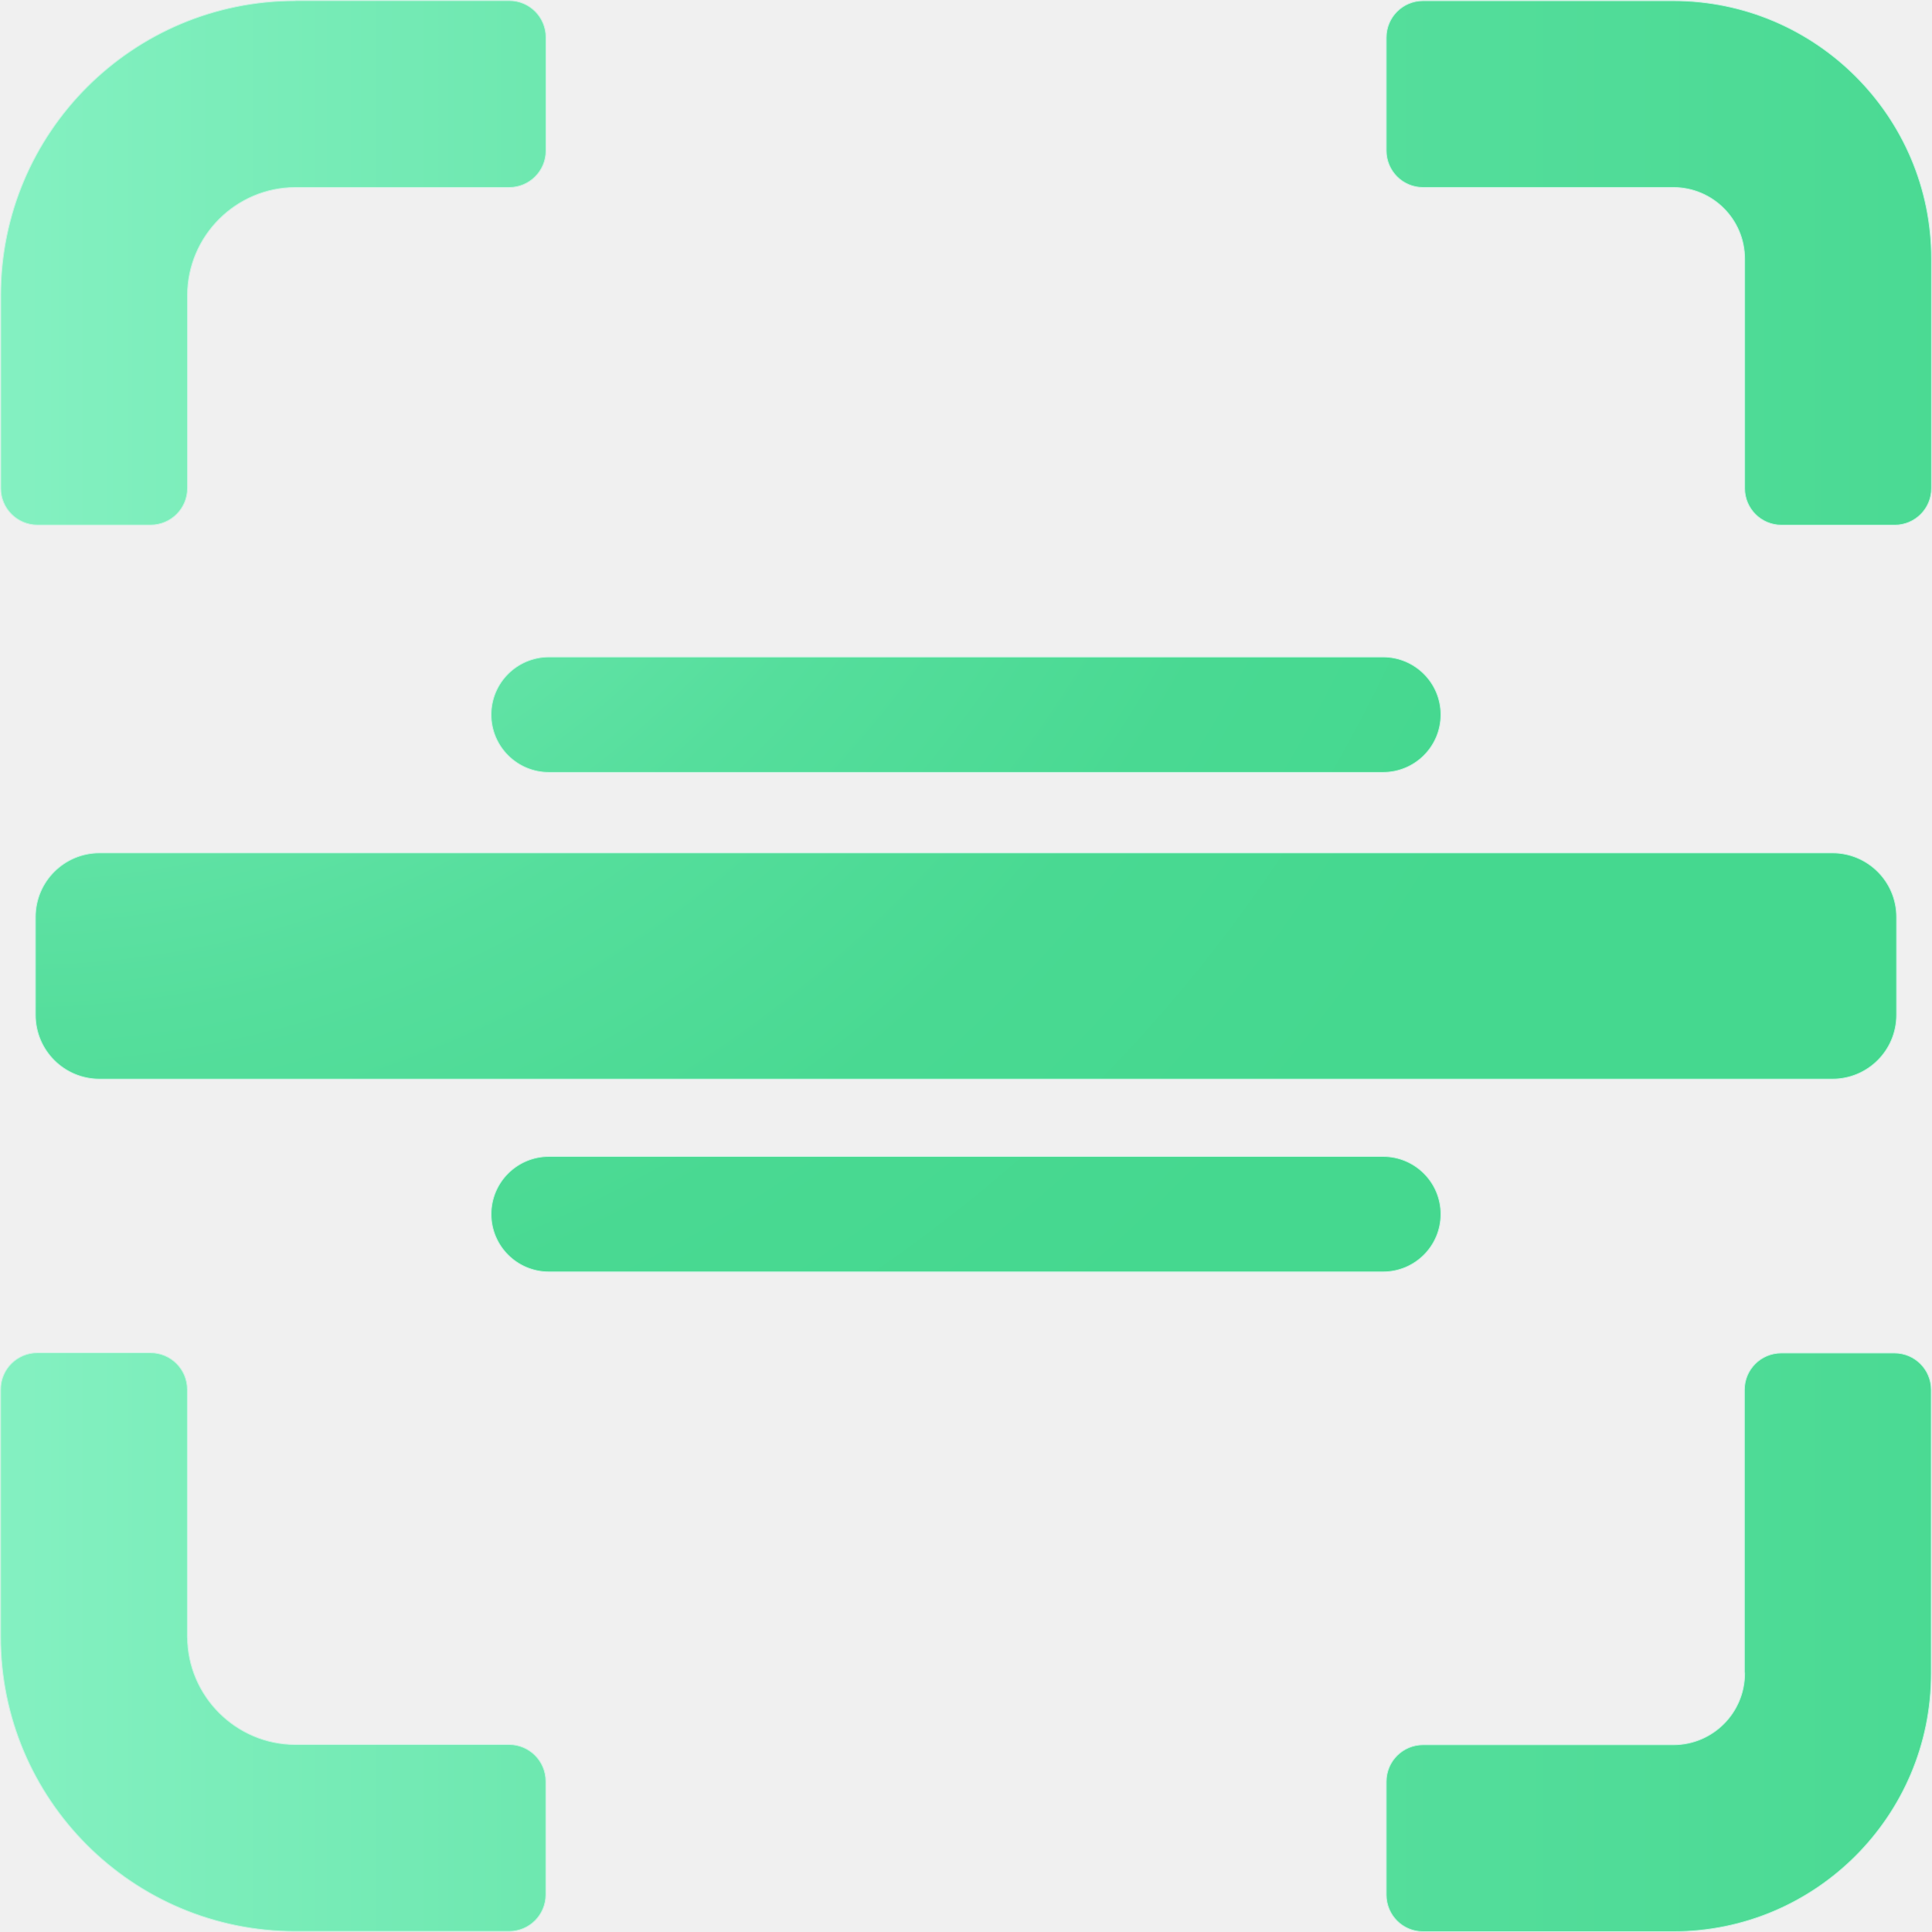
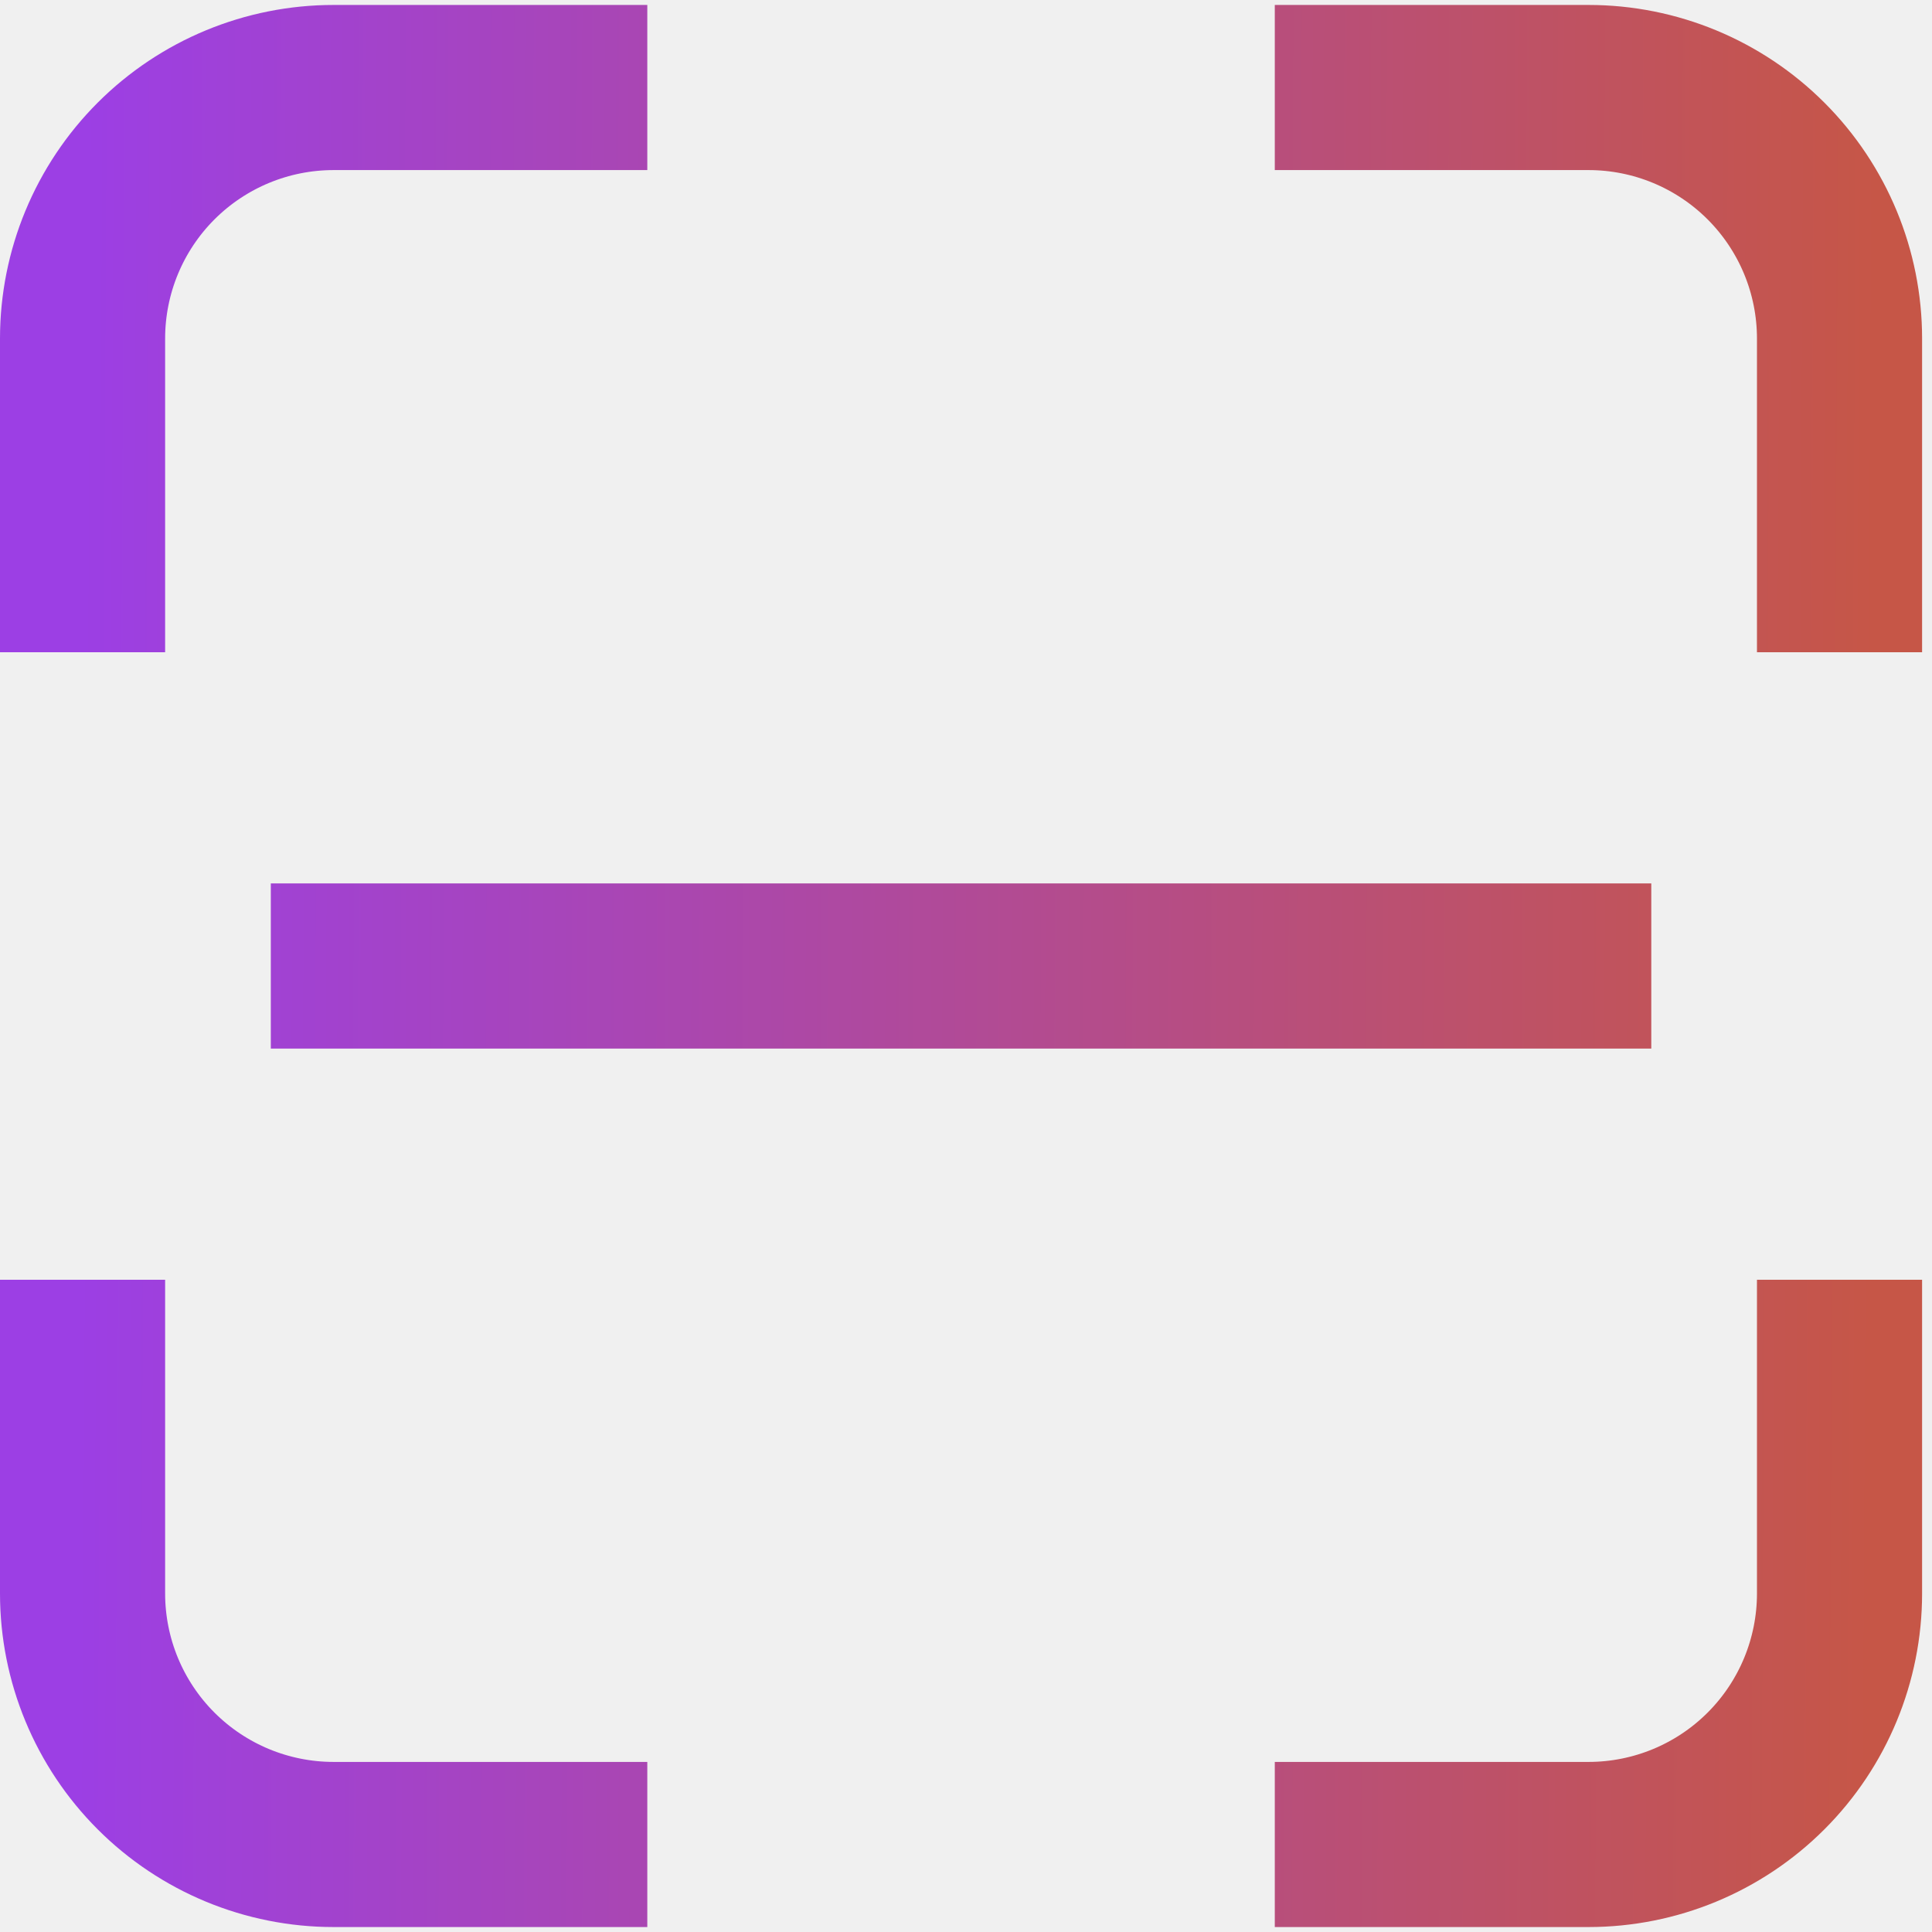
- <svg xmlns="http://www.w3.org/2000/svg" width="100" height="100" viewBox="0 0 267 267" fill="none">
-   <g clip-path="url(#clip0_2_9468)">
-     <path d="M25.889 226.189V192.034C25.889 189.234 23.625 186.954 20.808 186.954H5.164C2.364 186.954 0.084 189.217 0.084 192.034V226.189C0.084 248.674 18.31 266.916 40.811 266.916H70.355C73.155 266.916 75.435 264.653 75.435 261.836V246.175C75.435 243.375 73.172 241.095 70.355 241.095H40.828C32.612 241.095 25.905 234.371 25.905 226.172L25.889 226.189ZM40.828 0.101C18.326 0.101 0.101 18.326 0.101 40.828V67.471C0.101 70.271 2.364 72.552 5.181 72.552H20.825C23.625 72.552 25.905 70.288 25.905 67.471V40.828C25.905 32.612 32.629 25.905 40.828 25.905H70.372C73.172 25.905 75.452 23.642 75.452 20.825V5.164C75.452 2.364 73.189 0.084 70.372 0.084H40.828V0.101ZM241.112 231.269C241.112 236.702 236.702 241.128 231.252 241.128H196.662C193.862 241.128 191.581 243.392 191.581 246.209V261.869C191.581 264.669 193.845 266.95 196.662 266.95H231.252C250.92 266.95 266.899 250.954 266.899 231.303V192.068C266.899 189.268 264.636 186.987 261.819 186.987H246.158C243.358 186.987 241.078 189.251 241.078 192.068V231.303L241.112 231.269ZM231.252 0.101H196.662C193.862 0.101 191.581 2.364 191.581 5.181V20.825C191.581 23.625 193.845 25.905 196.662 25.905H231.252C236.702 25.905 241.112 30.332 241.112 35.764V67.488C241.112 70.288 243.375 72.568 246.192 72.568H261.853C264.653 72.568 266.933 70.305 266.933 67.488V35.748C266.916 16.096 250.92 0.101 231.252 0.101Z" fill="url(#paint0_linear_2_9468)" stroke="#C9F4E2" stroke-width="0.11" stroke-miterlimit="10" />
-     <path d="M253.251 117.873H13.749C8.86 117.873 4.896 121.837 4.896 126.726V140.274C4.896 145.163 8.86 149.127 13.749 149.127H253.251C258.14 149.127 262.104 145.163 262.104 140.274V126.726C262.104 121.837 258.14 117.873 253.251 117.873Z" fill="url(#paint1_radial_2_9468)" stroke="#C9F4E2" stroke-width="0.11" stroke-miterlimit="10" />
-     <path d="M191.145 90.794H75.855C71.447 90.794 67.873 94.364 67.873 98.767C67.873 103.17 71.447 106.74 75.855 106.74H191.145C195.553 106.74 199.127 103.17 199.127 98.767C199.127 94.364 195.553 90.794 191.145 90.794Z" fill="url(#paint2_radial_2_9468)" stroke="#C9F4E2" stroke-width="0.11" stroke-miterlimit="10" />
-     <path d="M191.145 159.824H75.855C71.447 159.824 67.873 163.394 67.873 167.797C67.873 172.2 71.447 175.77 75.855 175.77H191.145C195.553 175.77 199.127 172.2 199.127 167.797C199.127 163.394 195.553 159.824 191.145 159.824Z" fill="url(#paint3_radial_2_9468)" stroke="#C9F4E2" stroke-width="0.11" stroke-miterlimit="10" />
-   </g>
+ <svg xmlns="http://www.w3.org/2000/svg" width="117" height="117" viewBox="0 0 117 117" fill="none">
+   <path d="M5 39.5V20.5C5 16.469 6.601 12.603 9.452 9.752C12.303 6.901 16.169 5.3 20.2 5.3H39.2M77.2 5.3H96.2C100.231 5.3 104.097 6.901 106.948 9.752C109.799 12.603 111.4 16.469 111.4 20.5V39.5M5 77.5V96.5C5 100.531 6.601 104.398 9.452 107.248C12.303 110.099 16.169 111.7 20.2 111.7H39.2M111.4 77.5V96.5C111.4 100.531 109.799 104.398 106.948 107.248C104.097 110.099 100.231 111.7 96.2 111.7H77.2M16.4 58.5H100" stroke="url(#paint0_linear_630_9905)" stroke-width="10" />
  <defs>
-     <linearGradient id="paint0_linear_2_9468" x1="-97.92" y1="135.998" x2="373.371" y2="135.998" gradientUnits="userSpaceOnUse">
-       <stop stop-color="#A9FFE0" />
-       <stop offset="0.2" stop-color="#85F1C2" />
-       <stop offset="0.4" stop-color="#69E6AC" />
-       <stop offset="0.6" stop-color="#55DE9C" />
-       <stop offset="0.8" stop-color="#49D992" />
-       <stop offset="1" stop-color="#45D88F" />
+     <linearGradient id="paint0_linear_630_9905" x1="5" y1="38.663" x2="113.516" y2="39.236" gradientUnits="userSpaceOnUse">
+       <stop stop-color="#9C3FE4" />
+       <stop offset="1" stop-color="#C65647" />
    </linearGradient>
-     <radialGradient id="paint1_radial_2_9468" cx="0" cy="0" r="1" gradientUnits="userSpaceOnUse" gradientTransform="translate(0.838345 0.83839) scale(235.645 235.645)">
-       <stop stop-color="#A9FFE0" />
-       <stop offset="0.2" stop-color="#85F1C2" />
-       <stop offset="0.4" stop-color="#69E6AC" />
-       <stop offset="0.6" stop-color="#55DE9C" />
-       <stop offset="0.8" stop-color="#49D992" />
-       <stop offset="1" stop-color="#45D88F" />
-     </radialGradient>
-     <radialGradient id="paint2_radial_2_9468" cx="0" cy="0" r="1" gradientUnits="userSpaceOnUse" gradientTransform="translate(0.838386 0.838353) scale(235.645 235.645)">
-       <stop stop-color="#A9FFE0" />
-       <stop offset="0.2" stop-color="#85F1C2" />
-       <stop offset="0.4" stop-color="#69E6AC" />
-       <stop offset="0.6" stop-color="#55DE9C" />
-       <stop offset="0.8" stop-color="#49D992" />
-       <stop offset="1" stop-color="#45D88F" />
-     </radialGradient>
-     <radialGradient id="paint3_radial_2_9468" cx="0" cy="0" r="1" gradientUnits="userSpaceOnUse" gradientTransform="translate(0.838386 0.838319) scale(235.645 235.645)">
-       <stop stop-color="#A9FFE0" />
-       <stop offset="0.2" stop-color="#85F1C2" />
-       <stop offset="0.4" stop-color="#69E6AC" />
-       <stop offset="0.6" stop-color="#55DE9C" />
-       <stop offset="0.8" stop-color="#49D992" />
-       <stop offset="1" stop-color="#45D88F" />
-     </radialGradient>
-     <clipPath id="clip0_2_9468">
-       <rect width="267" height="267" fill="white" />
-     </clipPath>
  </defs>
</svg>
